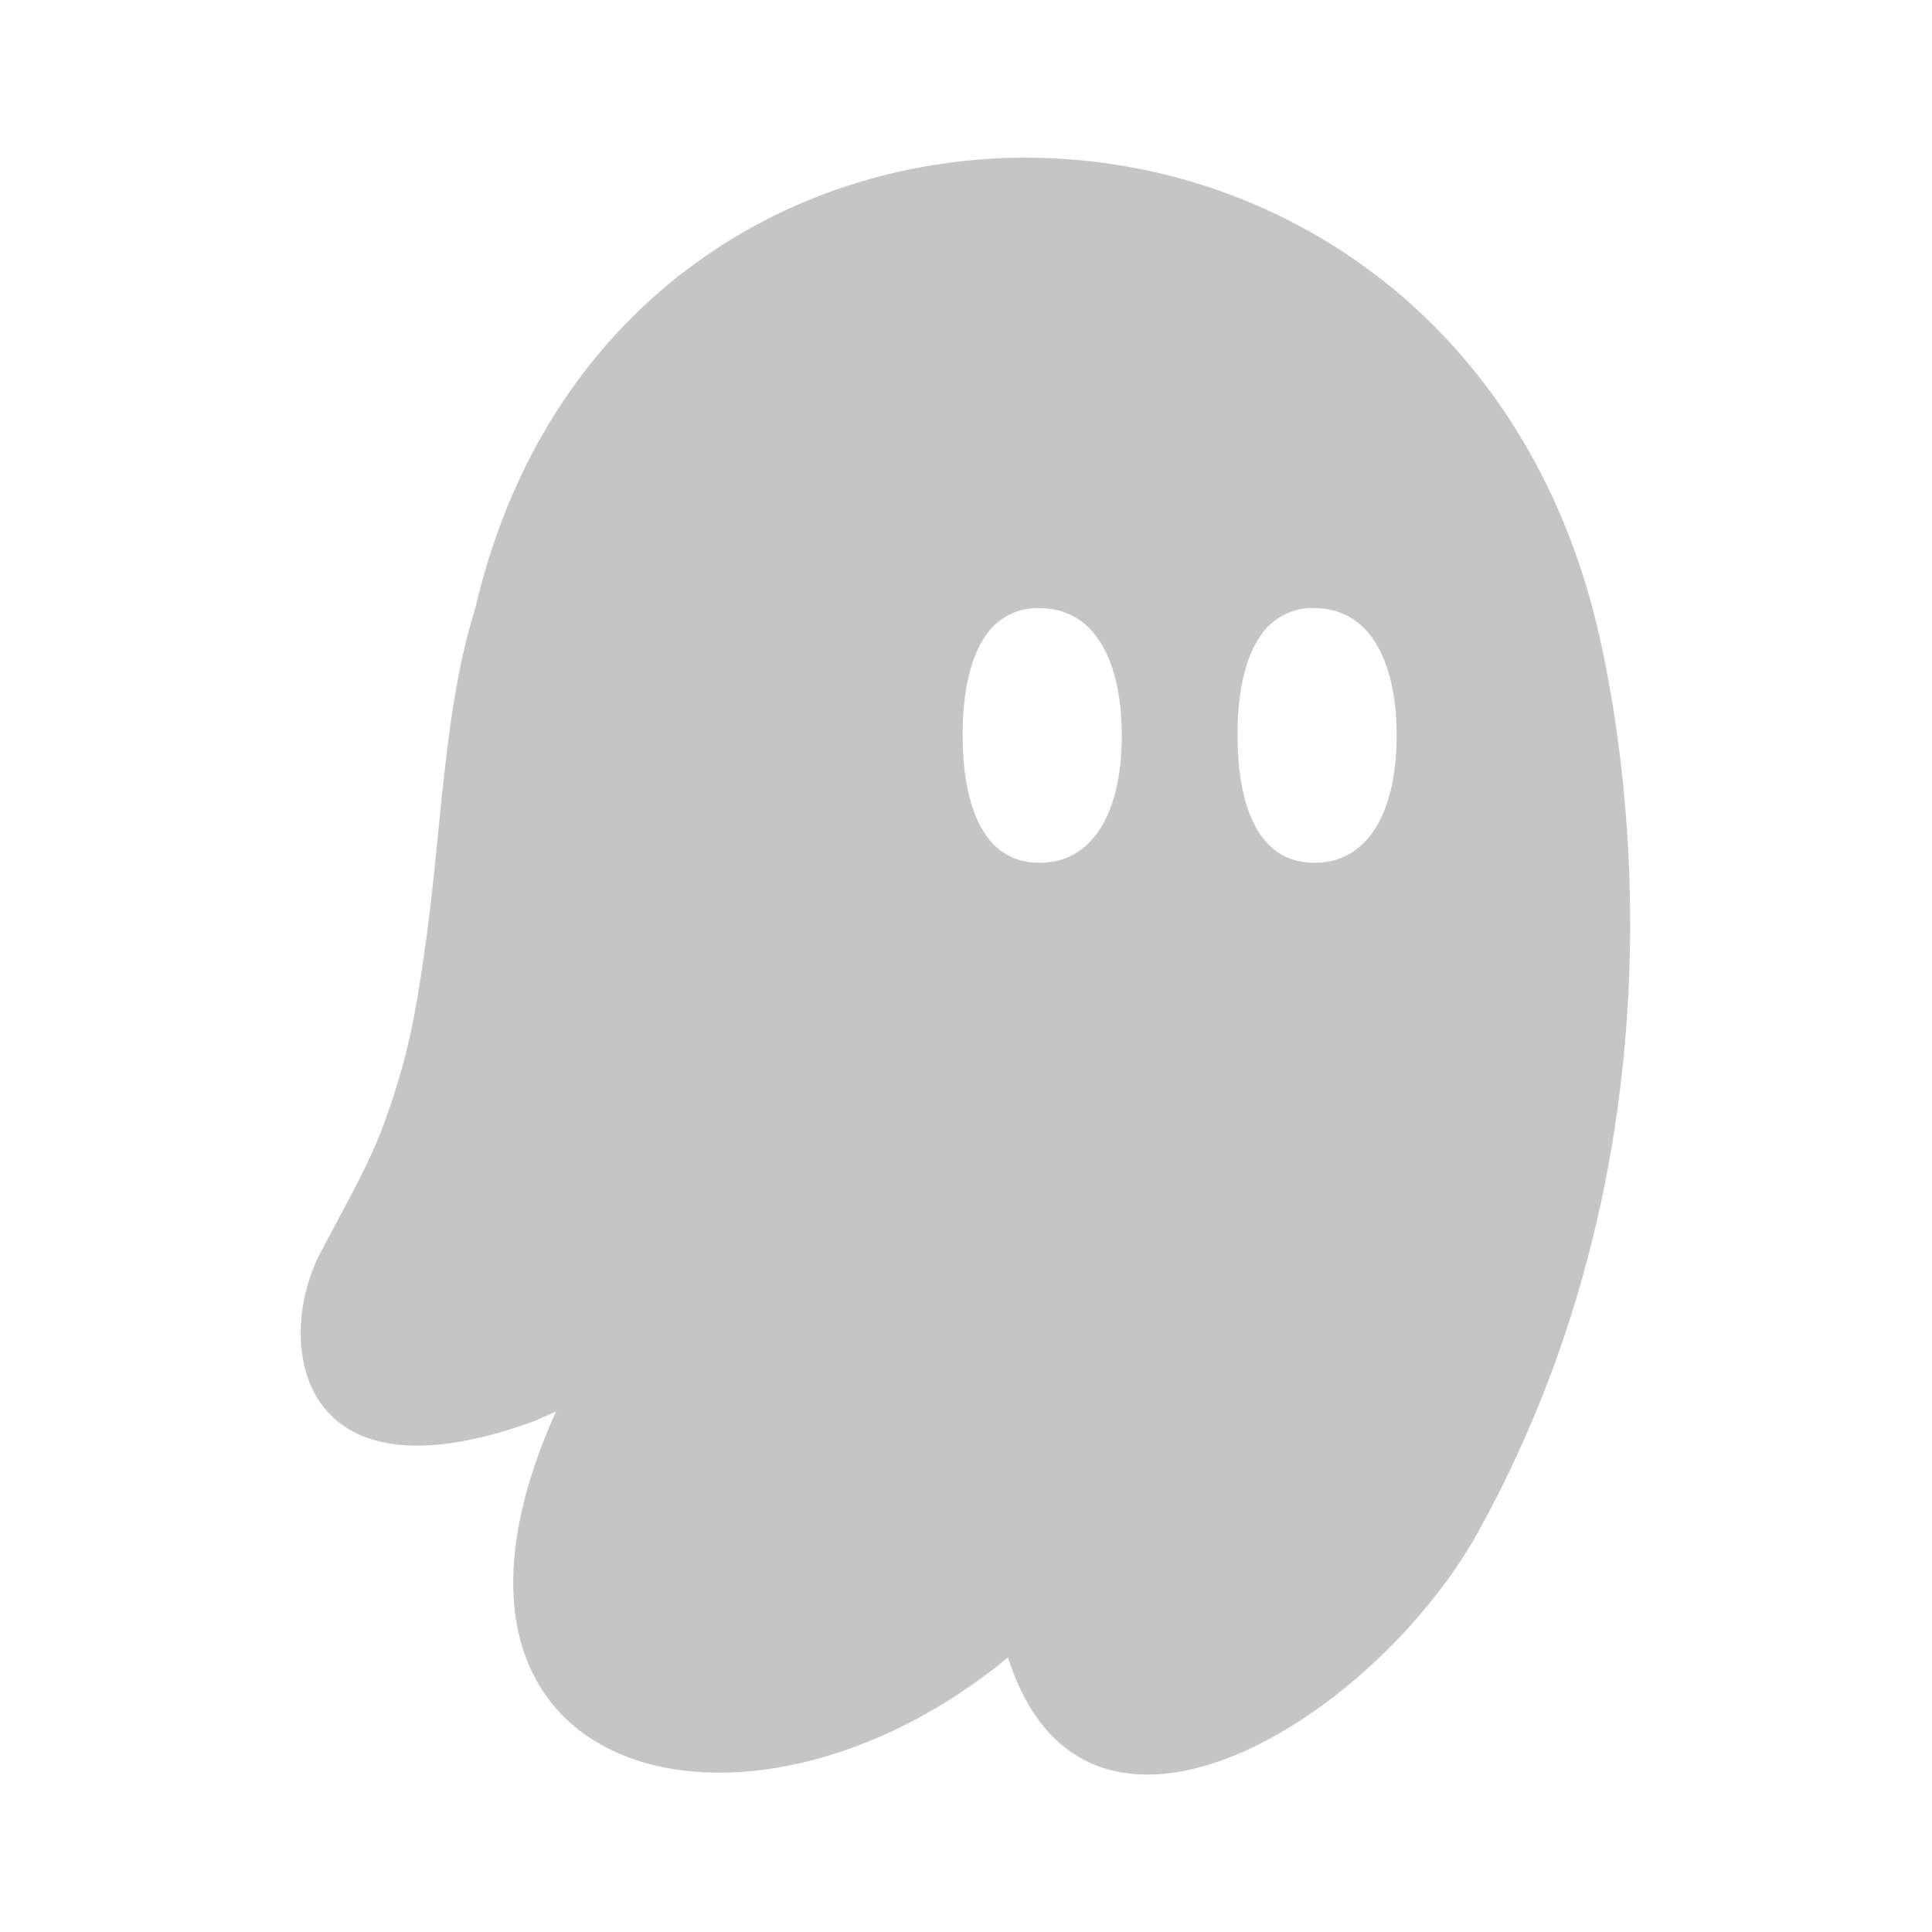
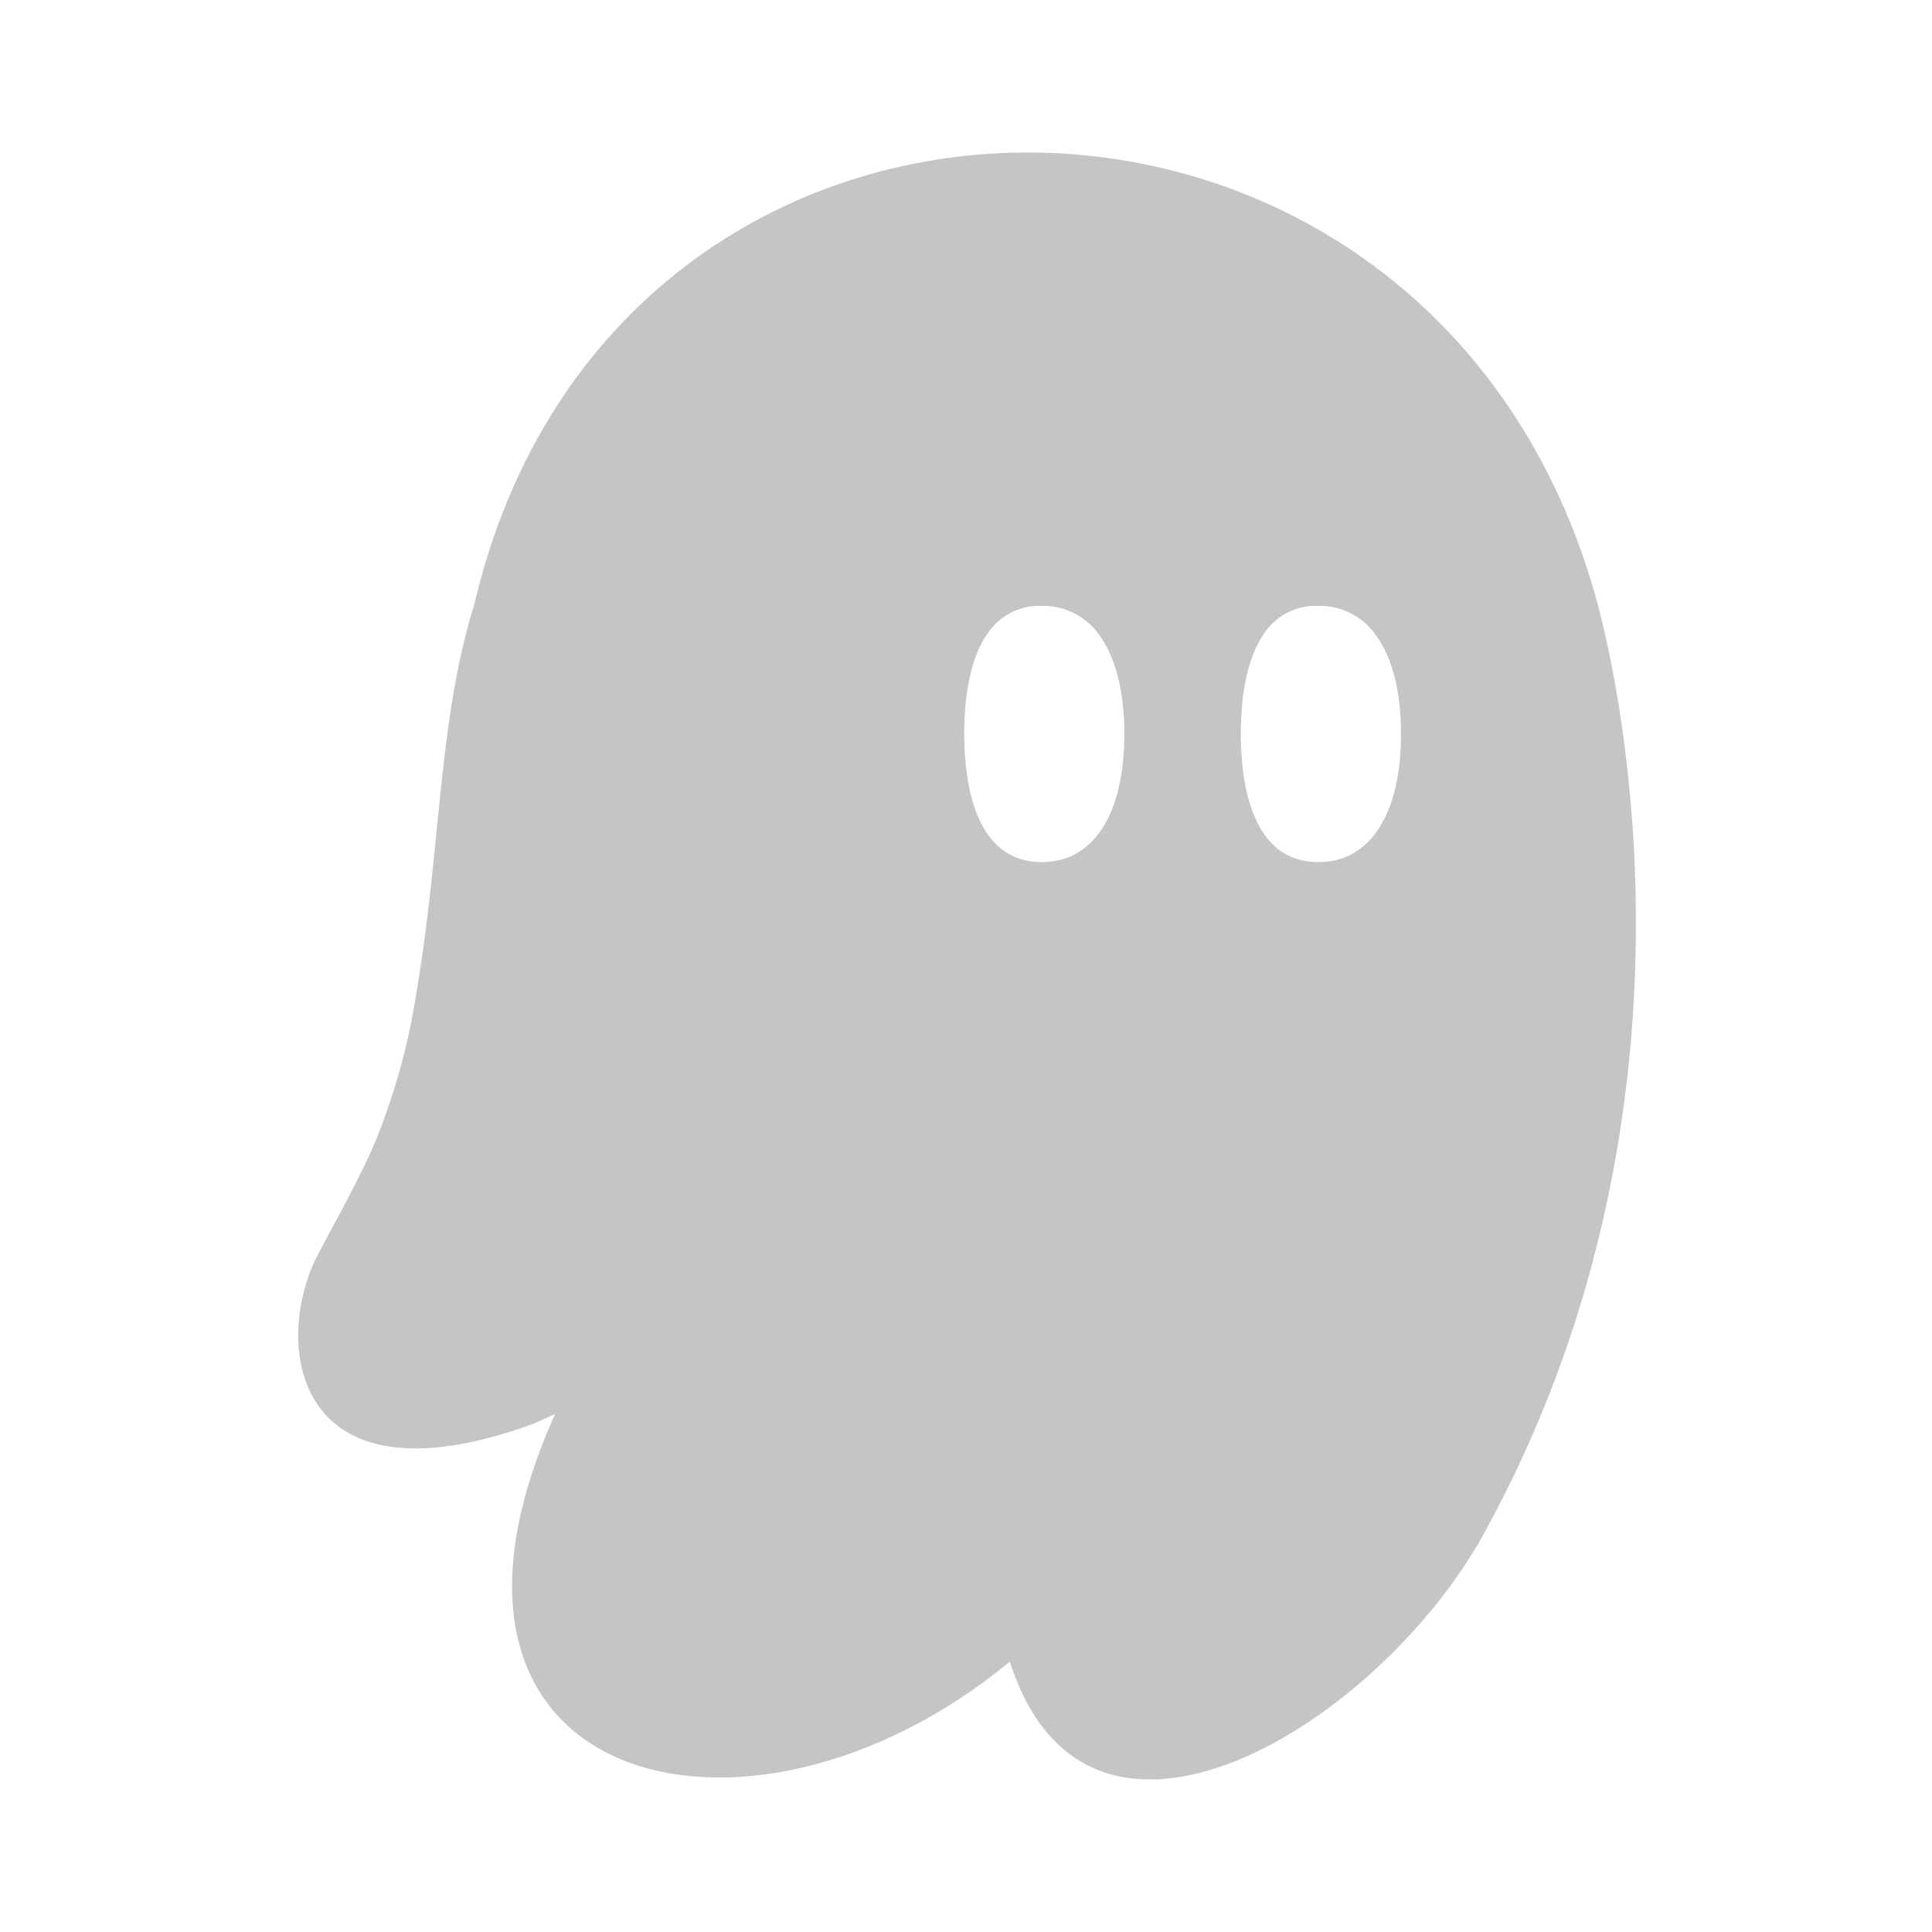
- <svg xmlns="http://www.w3.org/2000/svg" viewBox="2.5 2.5 19 19" width="16" height="16">
-   <path fill="#c5c5c5" fill-rule="evenodd" d="M7.97 16.376c-1.644 3.642 1.86 4.556 4.443 2.424.76 2.39 3.608.607 4.631-1.247 2.251-4.084 1.342-8.249 1.108-9.108-1.6-5.859-9.6-5.869-10.976.03-.323 1.033-.328 2.206-.507 3.423-.09.617-.16 1.009-.393 1.655-.139.373-.323.7-.62 1.257-.458.865-.264 2.53 2.101 1.665l.224-.1h-.01l-.001.001z M12.722 10.985c-.656 0-.755-.785-.755-1.252 0-.423.074-.756.218-.97a.61.61 0 01.537-.283c.229 0 .428.095.567.289.159.218.243.55.243.964 0 .785-.303 1.252-.805 1.252h-.005zm2.703 0c-.656 0-.755-.785-.755-1.252 0-.423.074-.756.219-.97a.61.61 0 01.536-.283c.229 0 .428.095.567.289.159.218.243.55.243.964 0 .785-.303 1.252-.805 1.252h-.005z" />
+ <svg xmlns="http://www.w3.org/2000/svg" viewBox="-2.4 -2.25 28.5 28.5" width="16" height="16">
+   <path fill="#c5c5c5" fill-rule="evenodd" d="M4.594 6.677C6.67-2.226 18.746-2.211 21.16 6.632c.353 1.297 1.725 7.582-1.673 13.747-1.545 2.797-5.841 5.49-6.99 1.883C8.6 25.477 3.315 24.1 5.789 18.609l-.318.143c-3.57 1.305-3.863-1.208-3.173-2.513.45-.84.727-1.335.937-1.897.353-.975.458-1.568.593-2.498.27-1.837.277-3.607.765-5.167zm8.37.01a.92.92 0 00-.81.428c-.217.323-.33.825-.33 1.462 0 .705.15 1.89 1.14 1.89h.008c.757 0 1.214-.705 1.214-1.89 0-.622-.127-1.125-.367-1.455a1.014 1.014 0 00-.855-.435zm4.08 0a.92.92 0 00-.81.428c-.217.323-.33.825-.33 1.462 0 .705.15 1.89 1.14 1.89h.008c.757 0 1.215-.705 1.215-1.89 0-.622-.128-1.125-.368-1.455a1.014 1.014 0 00-.855-.435z" />
</svg>
